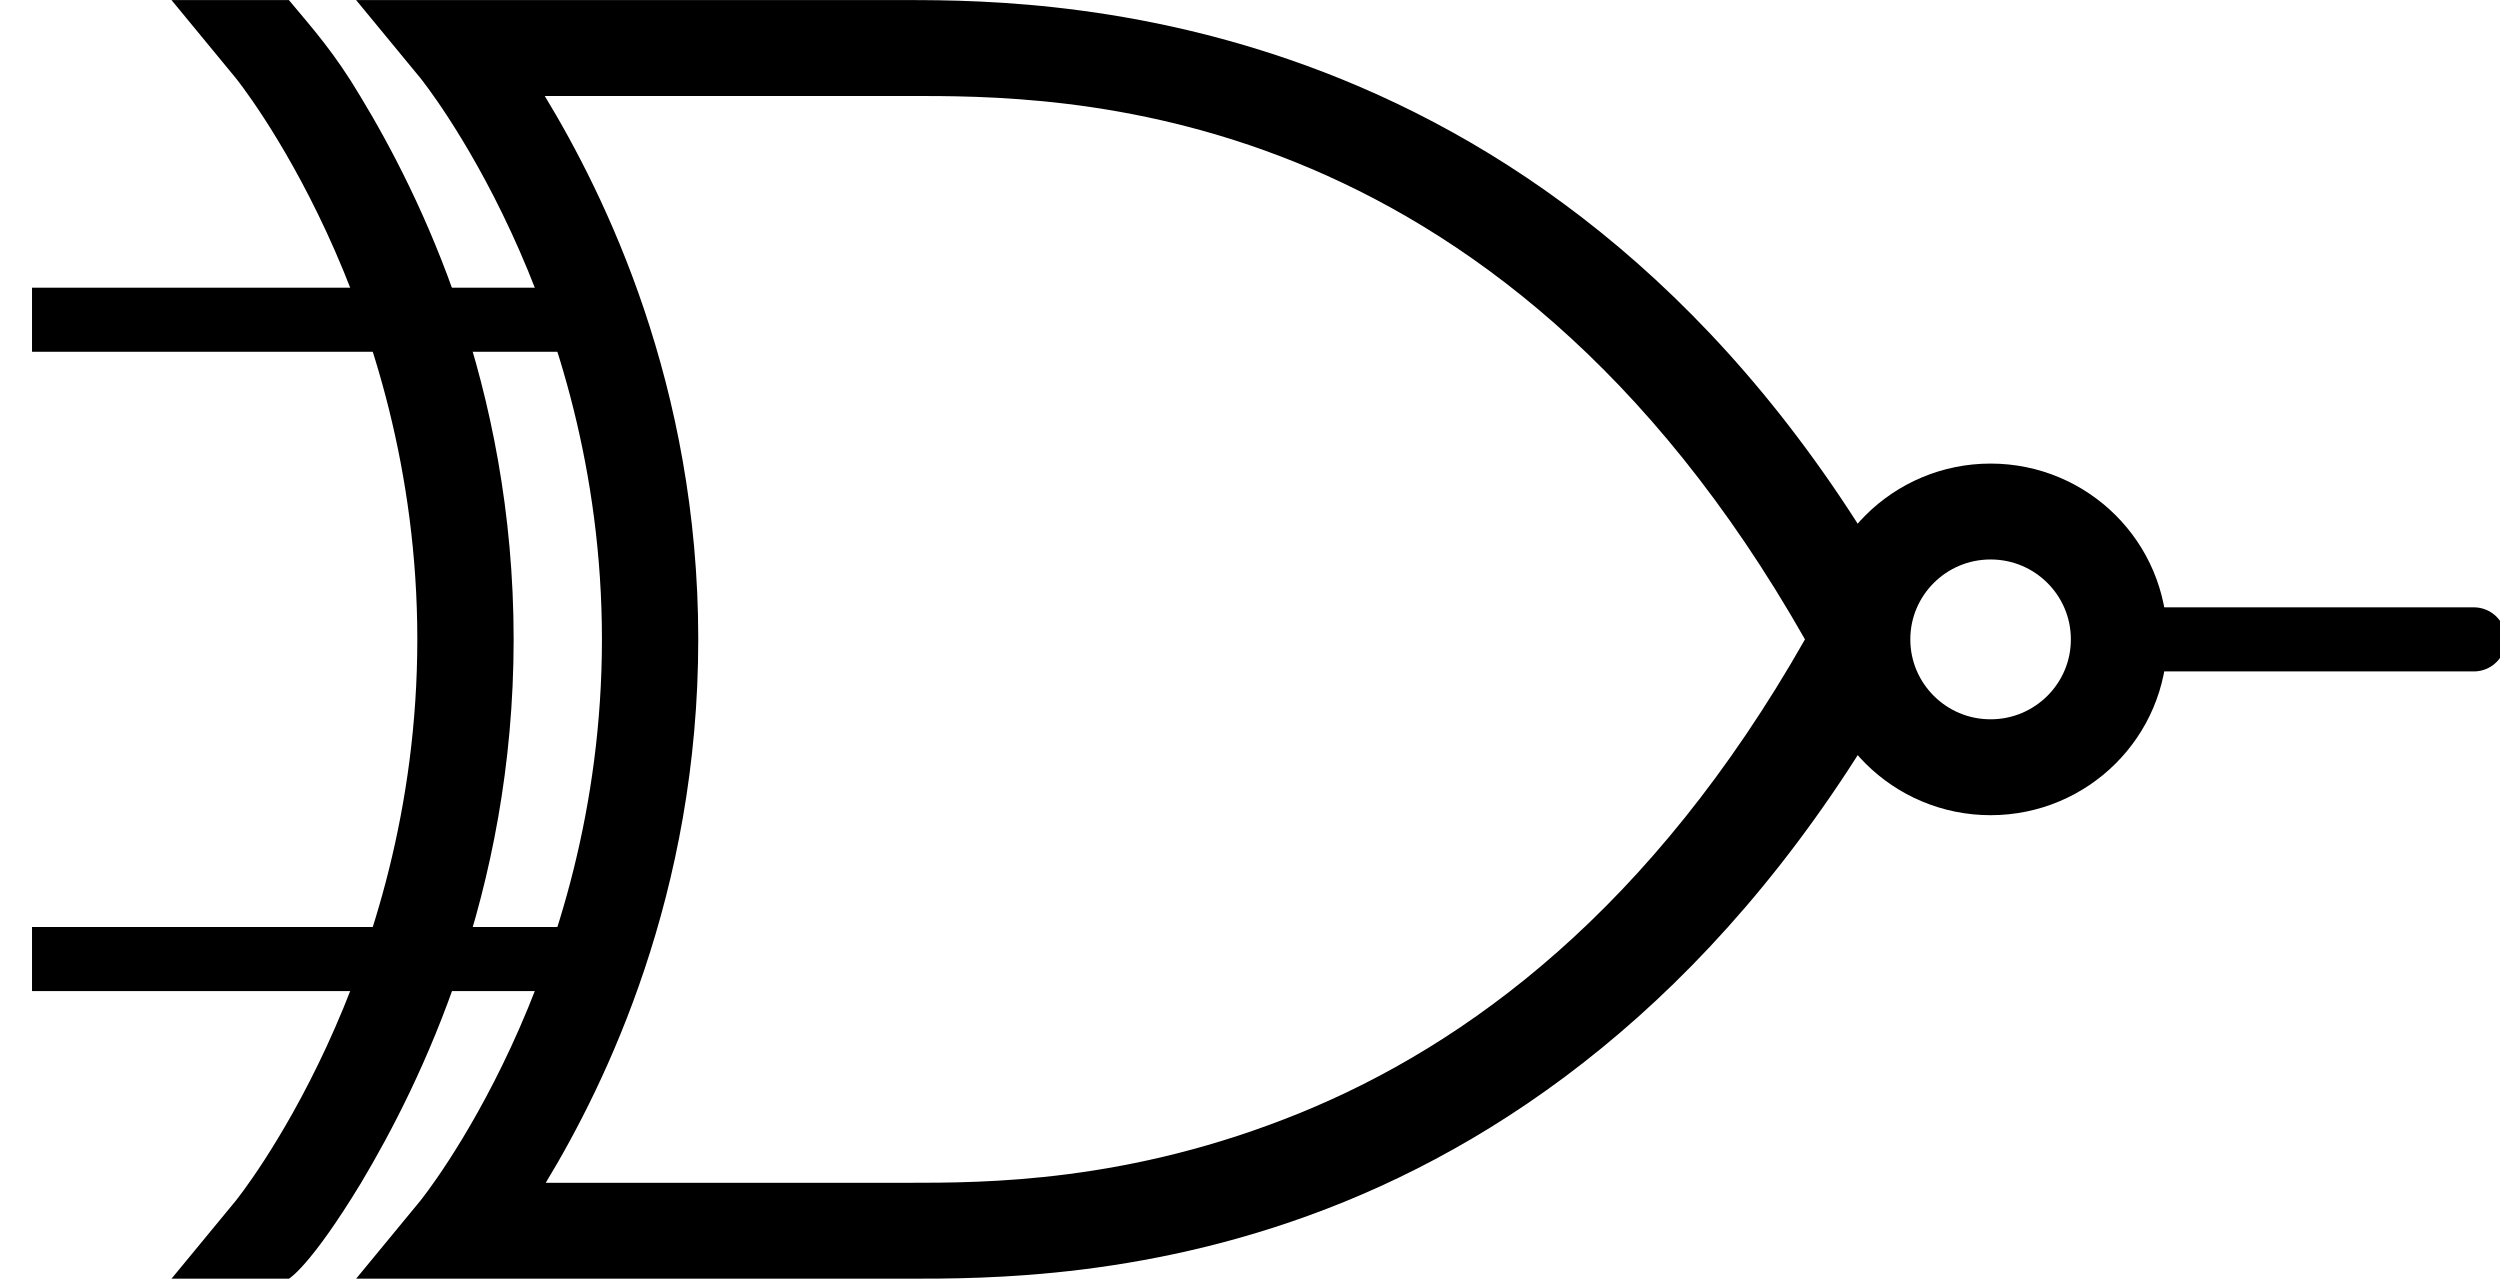
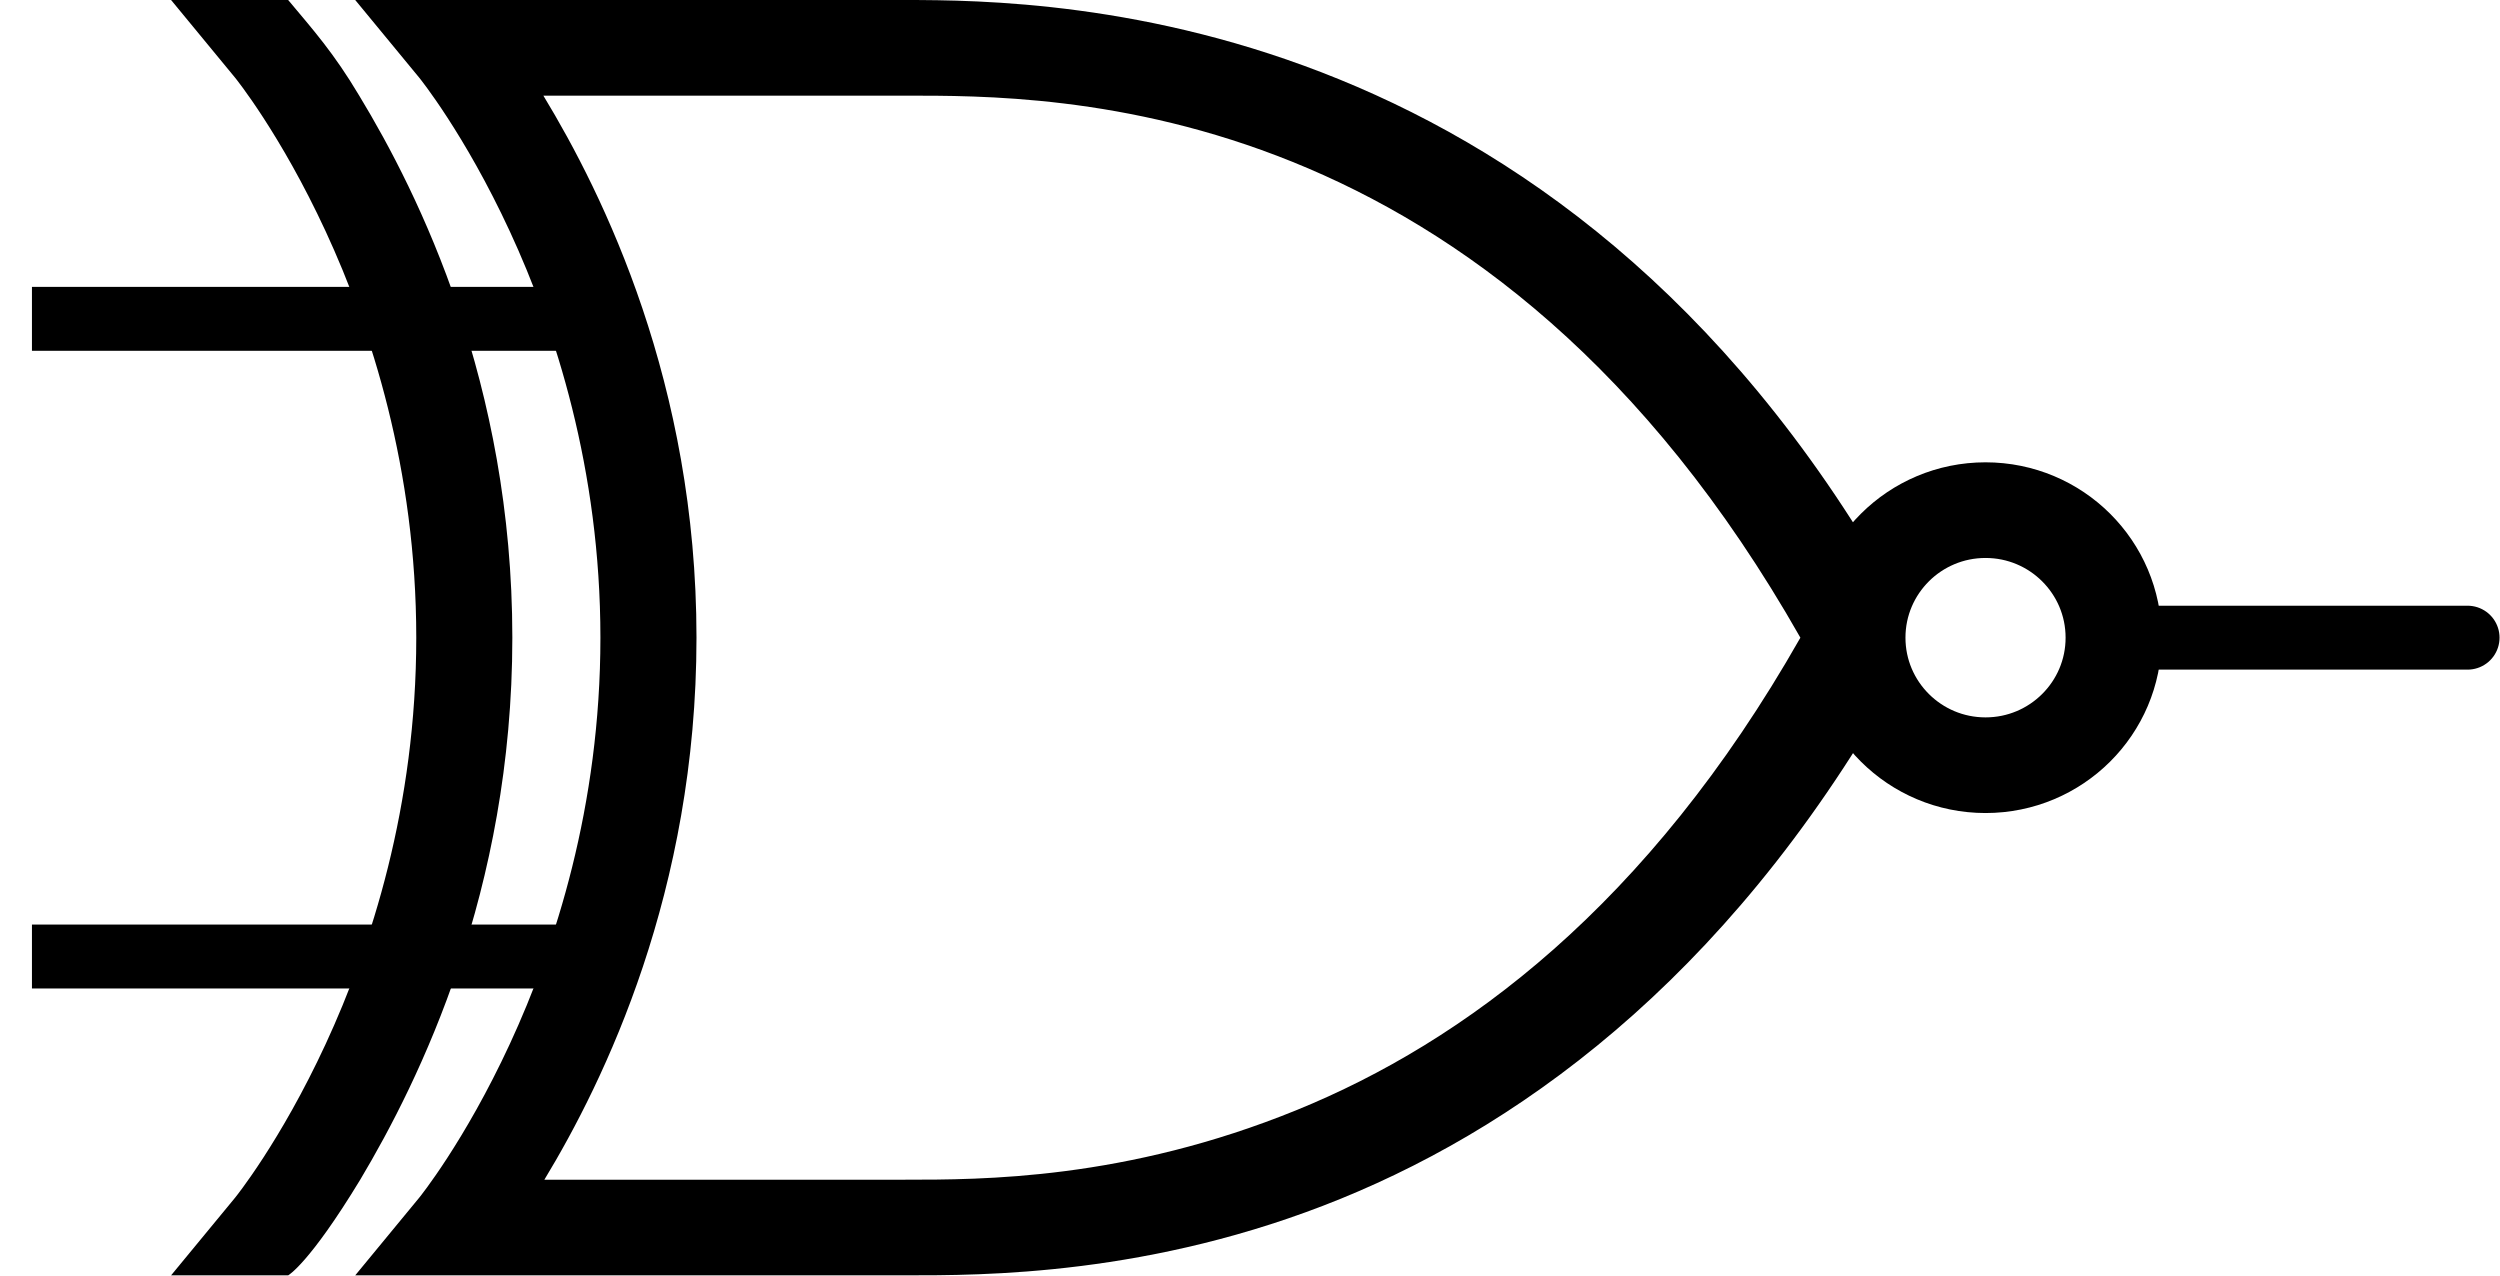
- <svg xmlns="http://www.w3.org/2000/svg" version="1.0" width="156.14" height="80" id="svg2">
-   <defs id="defs4" />
-   <g transform="translate(-13,-5)" id="layer1">
+ <svg xmlns="http://www.w3.org/2000/svg" version="1.0" width="98.012" height="50" id="svg2">
+   <defs id="defs4">
+     </defs>
+   <g transform="matrix(0.6261199,0,0,0.6261199,-8.139211,-3.133727)" id="layer1">
    <path d="M 144.009,44.933 C 170.746,44.933 167.404,44.933 167.404,44.933" id="path3059" style="fill:none;stroke:#000000;stroke-width:4.002;stroke-linecap:butt;stroke-linejoin:miter;stroke-opacity:1" />
    <path d="M 47.859,24.969 L 15,24.969" id="path3061" style="fill:none;stroke:#000000;stroke-width:4.002;stroke-linecap:butt;stroke-linejoin:miter;stroke-opacity:1" />
    <path d="M 49.817,64.898 L 15,64.898" id="path3944" style="fill:none;stroke:#000000;stroke-width:4.002;stroke-linecap:butt;stroke-linejoin:miter;stroke-opacity:1" />
    <g transform="matrix(2.00531,0,0,1.996422,40.06667,-83.8358)" id="g2560">
      <path d="M -2.25,81.5 C -3.847,84.144 -4.5,84.5 -4.5,84.5 L -8.156,84.5 L -6.156,82.063 C -6.156,82.063 -0.5,75.062 -0.5,64.5 C -0.5,53.938 -6.156,46.938 -6.156,46.938 L -8.156,44.5 L -4.5,44.5 C -3.719,45.438 -3.078,46.156 -2.281,47.5 C -0.409,50.6 2.5,56.527 2.5,64.5 C 2.5,72.451 -0.397,78.379 -2.25,81.5 z" id="path3516" style="fill:#000000;fill-opacity:1;fill-rule:evenodd;stroke:none;stroke-width:3;stroke-linecap:butt;stroke-linejoin:miter;stroke-opacity:1" />
      <path d="M -2.406,44.5 L -0.406,46.938 C -0.406,46.938 5.25,53.938 5.25,64.5 C 5.25,75.062 -0.406,82.062 -0.406,82.062 L -2.406,84.5 L 0.75,84.5 L 14.75,84.5 C 17.158,84.5 22.44,84.525 28.375,82.094 C 34.31,79.663 40.912,74.75 46.062,65.219 L 44.75,64.5 L 46.062,63.781 C 35.759,44.716 19.507,44.5 14.75,44.5 L 0.75,44.5 L -2.406,44.5 z M 3.469,47.5 L 14.75,47.5 C 19.434,47.5 33.037,47.37 42.719,64.5 C 37.952,72.929 32.197,77.184 27,79.312 C 21.639,81.508 17.158,81.5 14.75,81.5 L 3.5,81.5 C 5.374,78.392 8.25,72.451 8.25,64.5 C 8.25,56.527 5.341,50.6 3.469,47.5 z" id="path4973" style="fill:#000000;fill-opacity:1;fill-rule:evenodd;stroke:none;stroke-width:3;stroke-linecap:butt;stroke-linejoin:miter;stroke-opacity:1" />
    </g>
-     <path d="M 79,25 A 4,4 0 1 1 71,25 A 4,4 0 1 1 79,25 z" transform="matrix(2.00531,0,0,1.996422,-13.07403,-4.977118)" id="path3551" style="fill:none;fill-opacity:1;stroke:#000000;stroke-width:3;stroke-linejoin:miter;marker:none;stroke-opacity:1;visibility:visible;display:inline;overflow:visible;enable-background:accumulate" />
+     <path d="M 79,25 C 79,27.209 77.209,29 75,29 C 72.791,29 71,27.209 71,25 C 71,22.791 72.791,21 75,21 C 77.209,21 79,22.791 79,25 z" transform="matrix(2.00531,0,0,1.996422,-13.07403,-4.977118)" id="path3551" style="fill:none;fill-opacity:1;stroke:#000000;stroke-width:3;stroke-linejoin:miter;marker:none;stroke-opacity:1;visibility:visible;display:inline;overflow:visible;enable-background:accumulate" />
  </g>
</svg>
